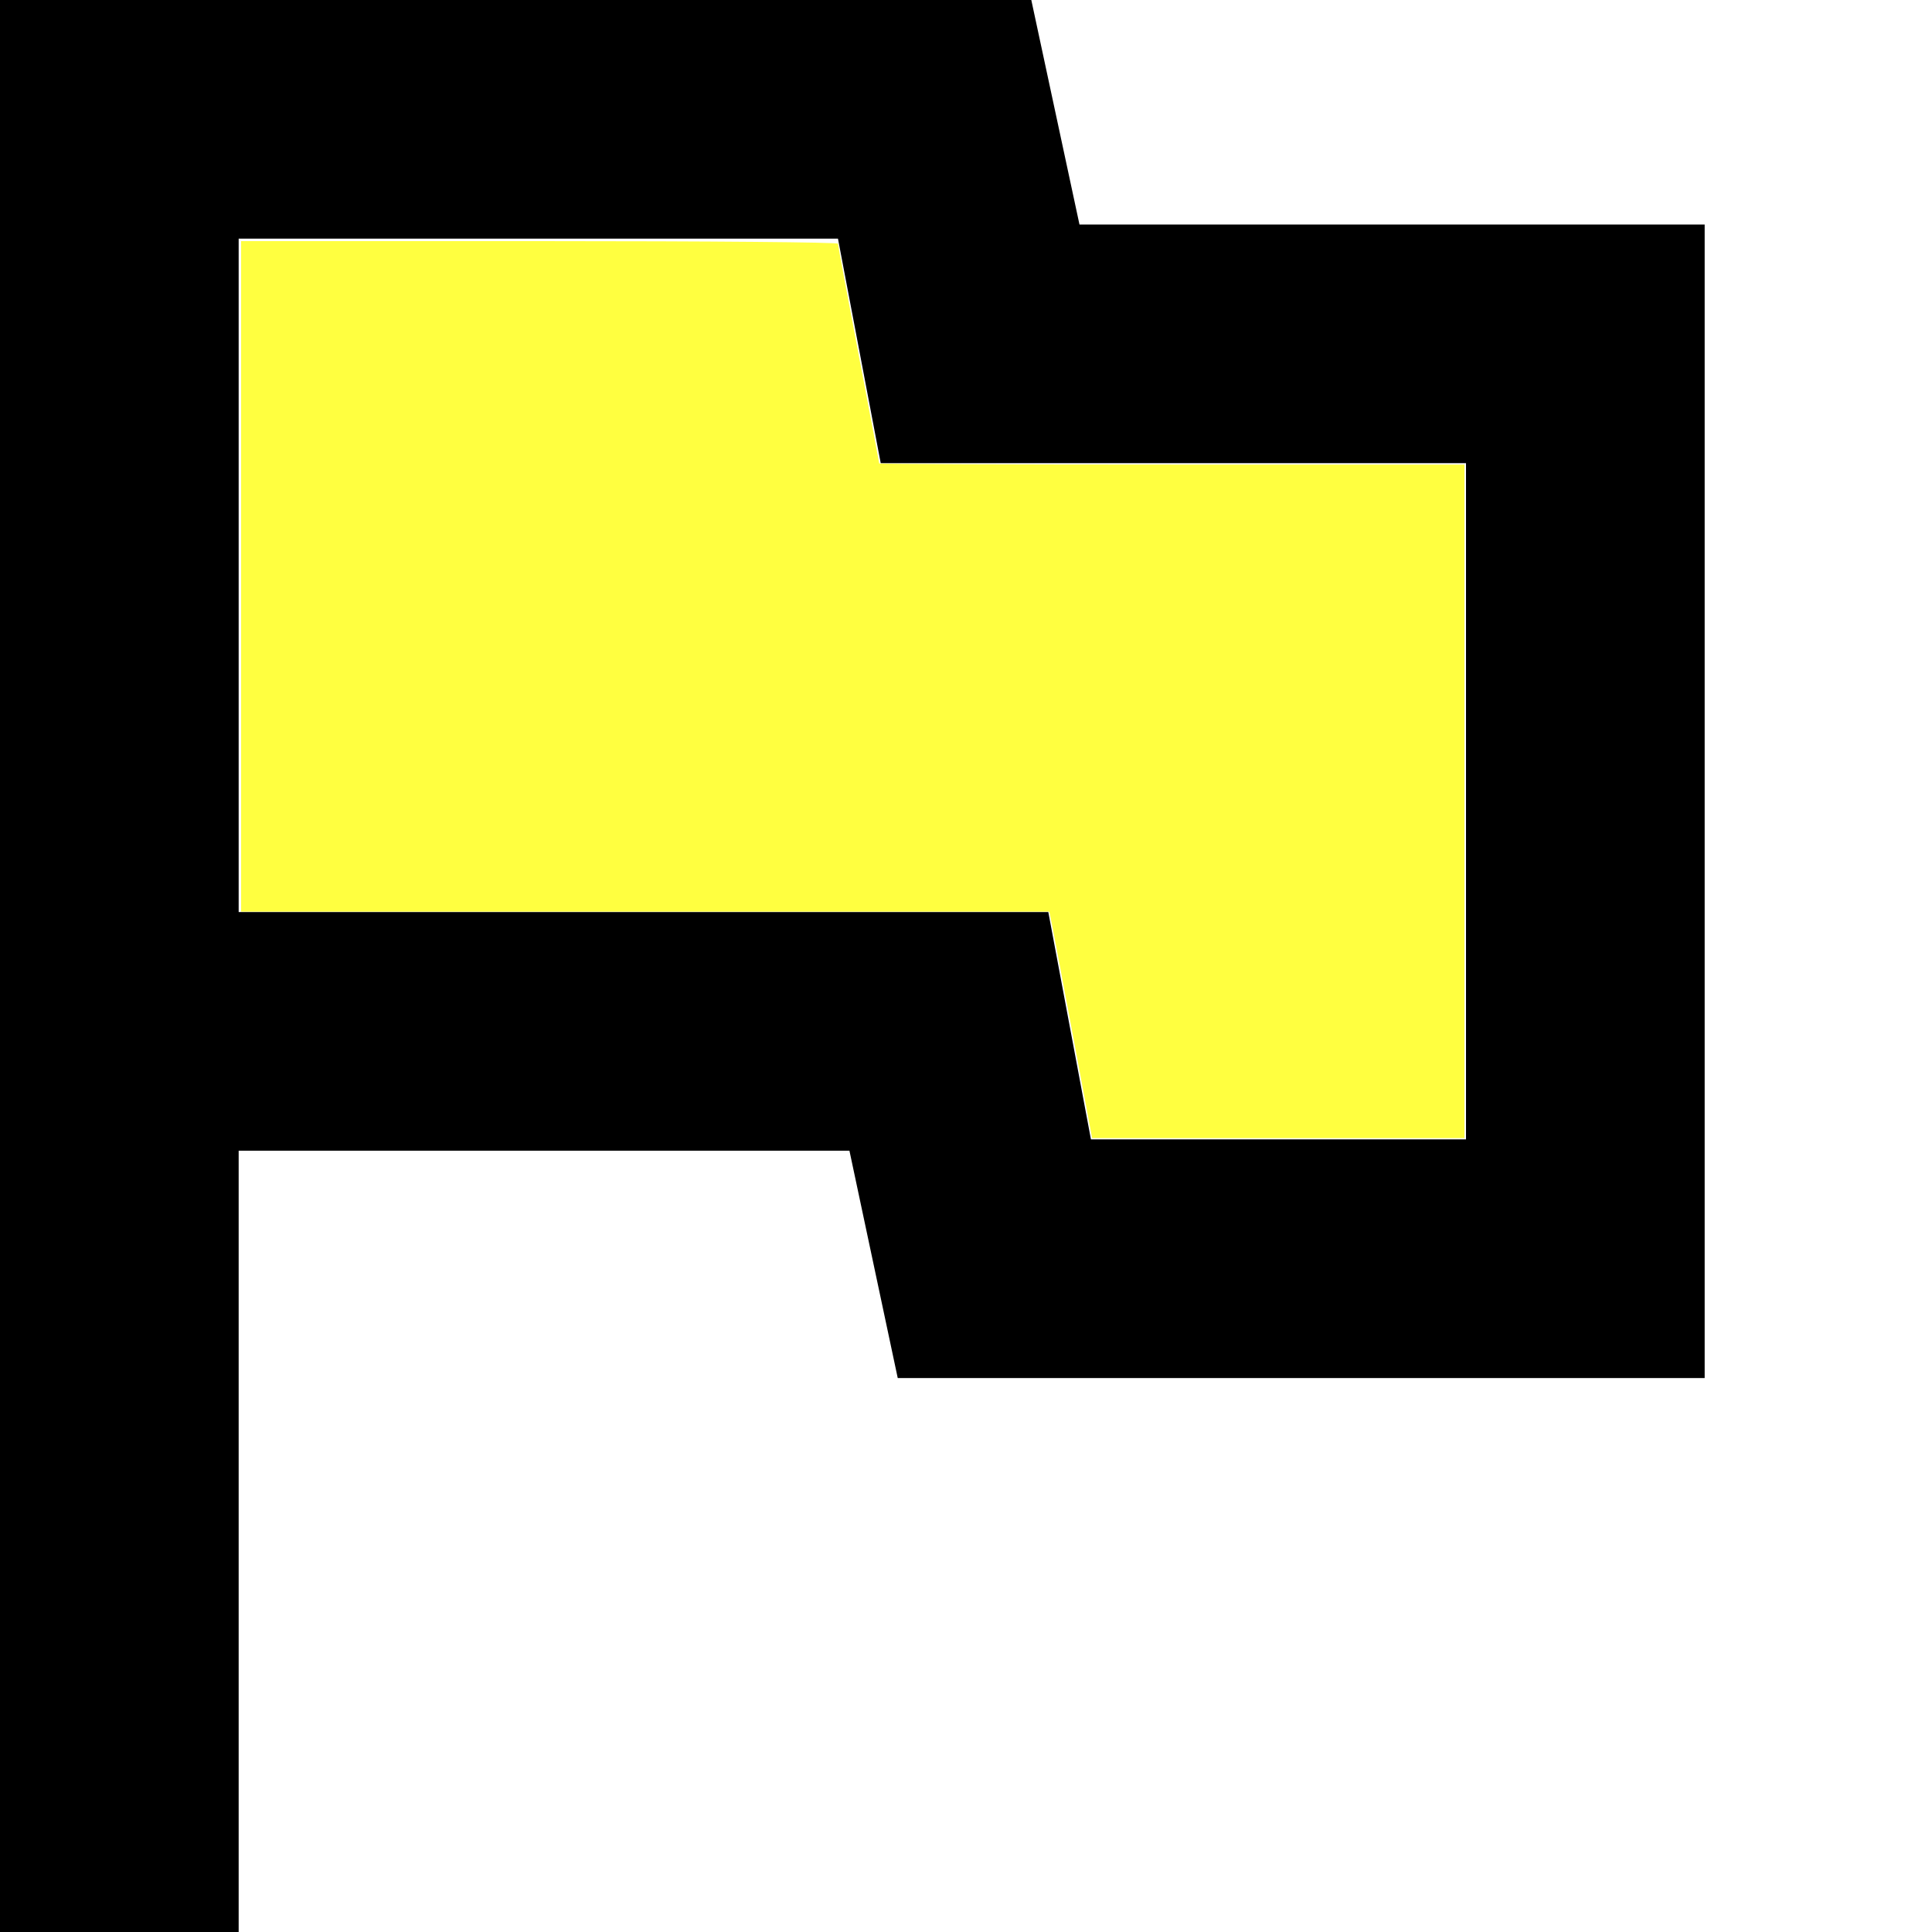
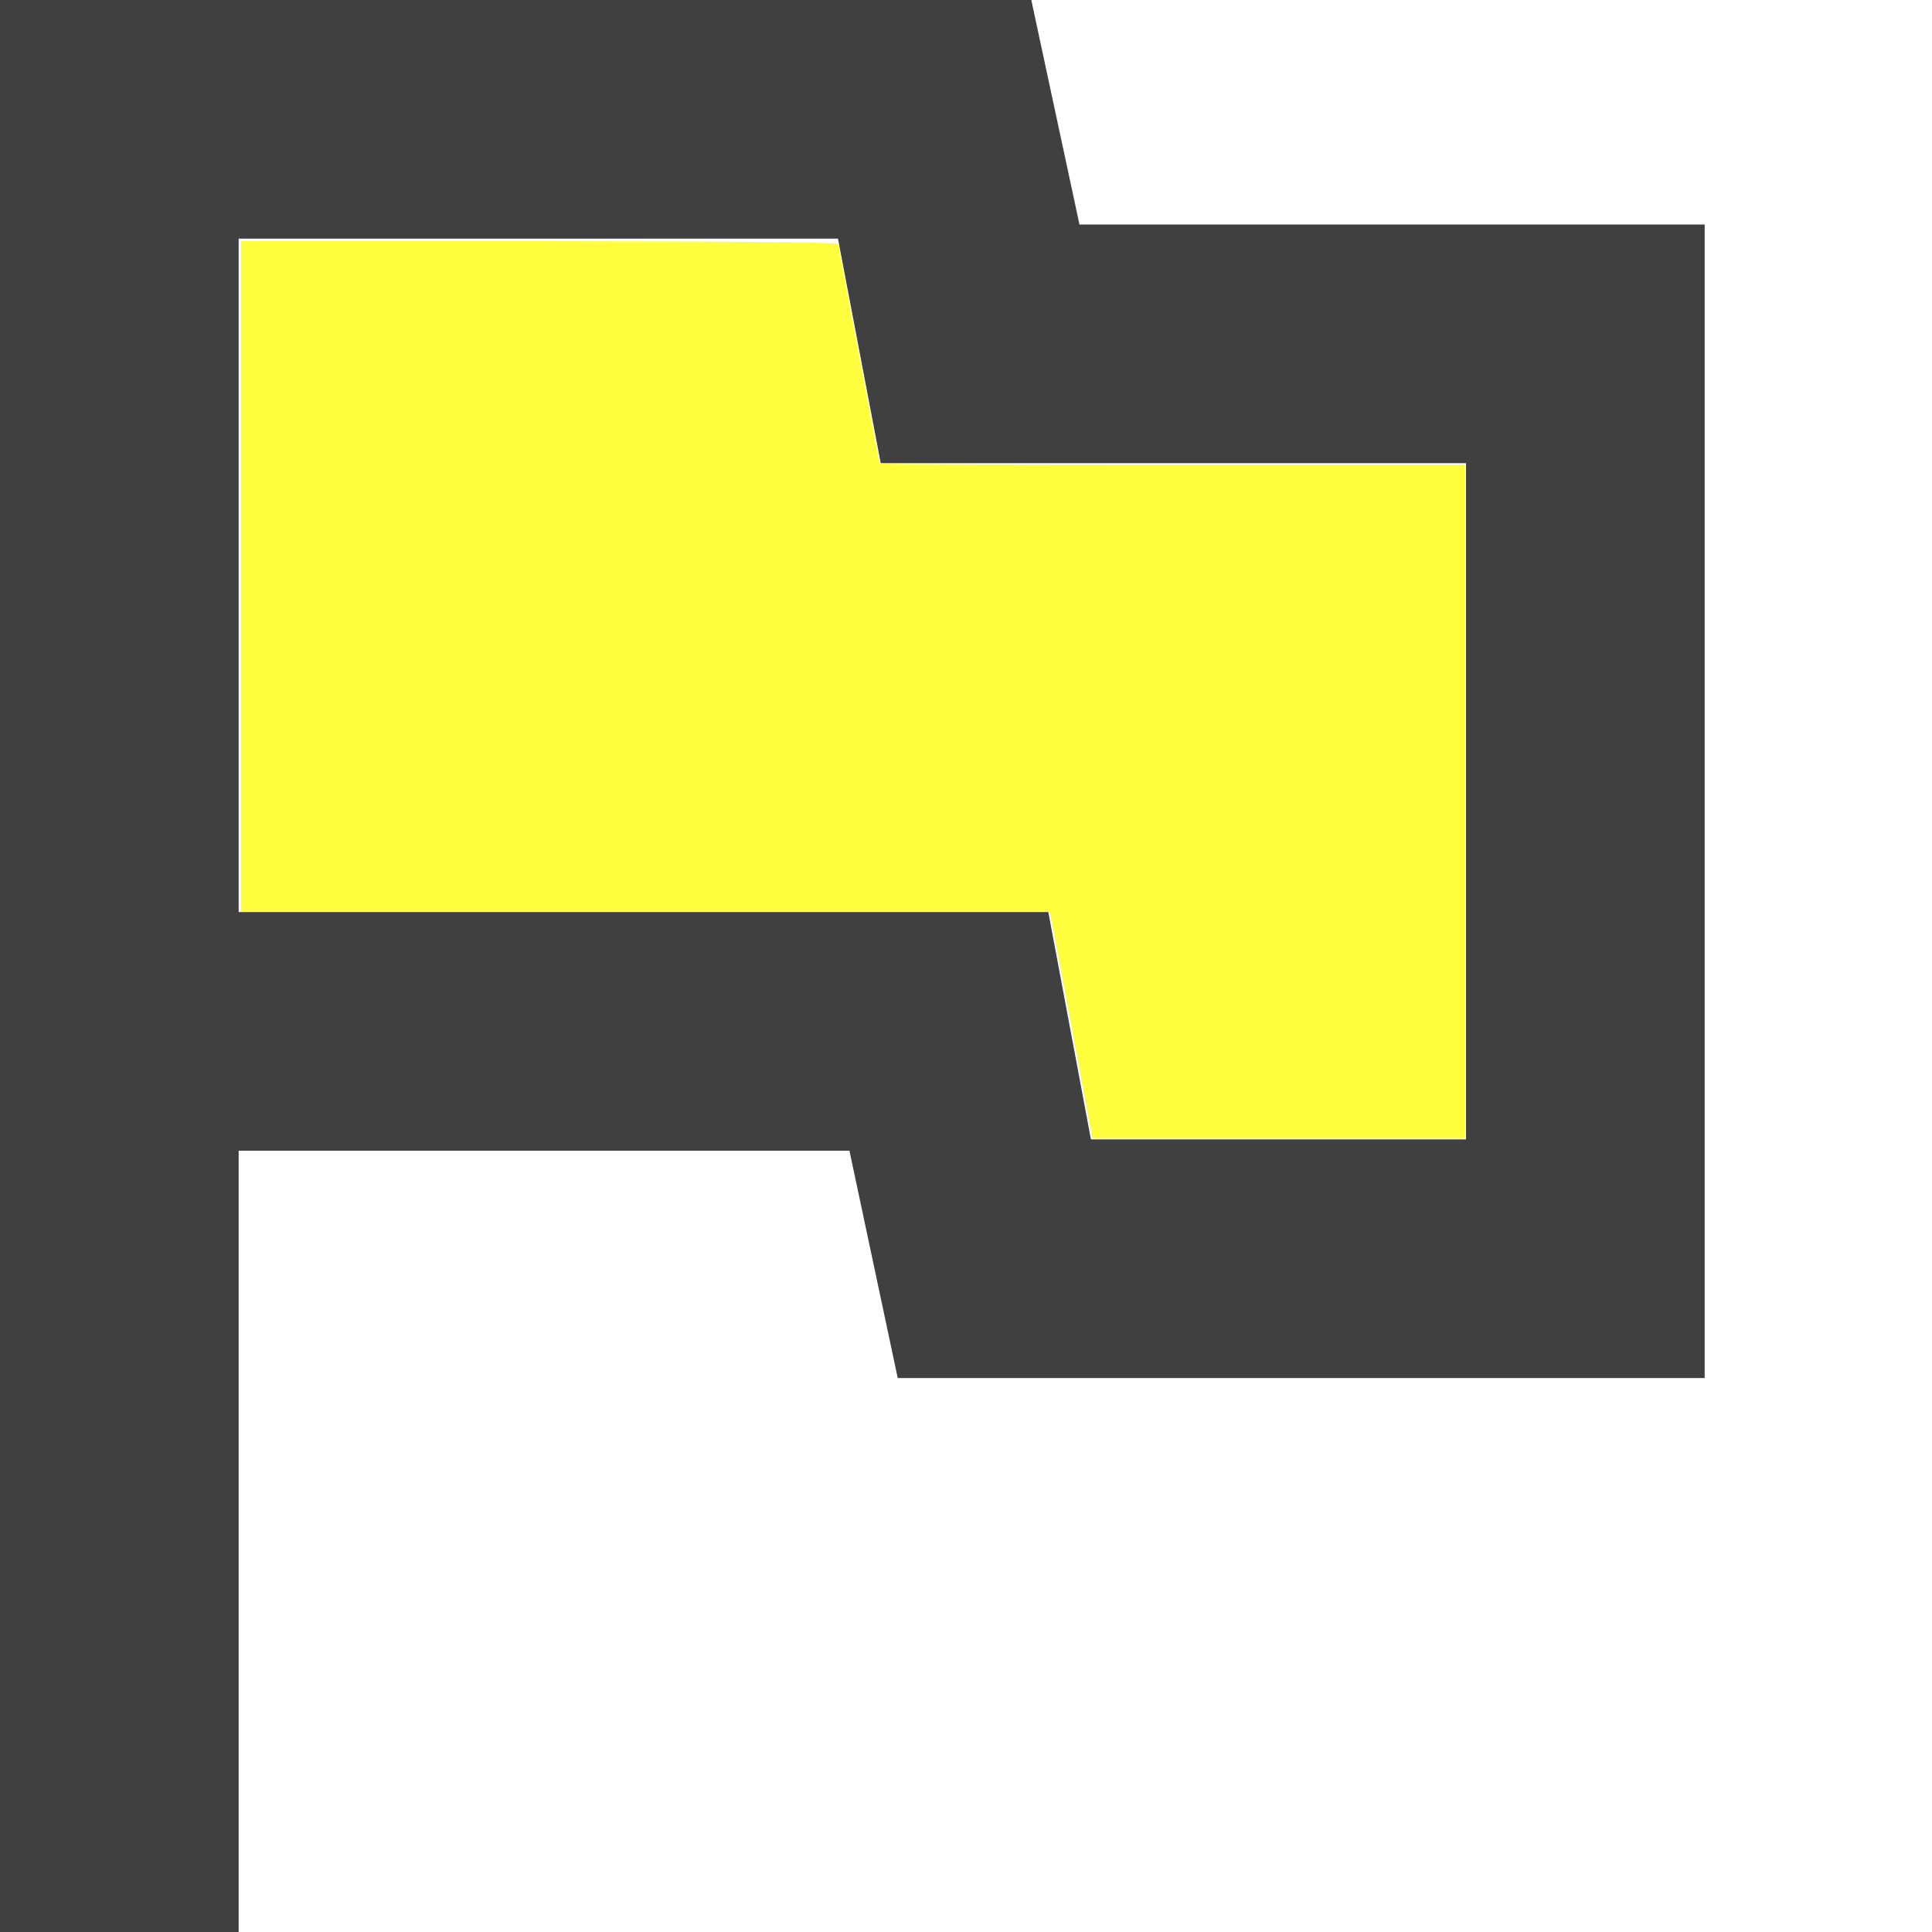
<svg xmlns="http://www.w3.org/2000/svg" height="15" width="15" version="1.1" id="svg4">
  <defs id="defs8" />
-   <path d="M 0,15 V 7.6e-7 H 8.007 L 8.381,1.743 H 13.235 V 10.699 H 6.97 L 6.595,8.934 H 1.853 V 15 Z M 6.617,5.338 Z M 8.47,8.846 h 2.912 V 3.596 H 6.838 L 6.506,1.853 H 1.853 v 5.228 h 6.286 z" id="path2" style="stroke-width:1" />
+   <path d="M 0,15 V 7.6e-7 H 8.007 L 8.381,1.743 H 13.235 V 10.699 H 6.97 L 6.595,8.934 H 1.853 V 15 Z M 6.617,5.338 Z M 8.47,8.846 h 2.912 V 3.596 H 6.838 L 6.506,1.853 H 1.853 v 5.228 h 6.286 z" id="path2" style="stroke-width:1;opacity:0.75" />
  <path style="fill:#ffff00;stroke:none;stroke-width:5;stroke-linejoin:round;stroke-dasharray:10, 5;fill-opacity:0.75" d="M 8.335,8.065 C 8.256,7.641 8.181,7.246 8.169,7.186 L 8.147,7.078 H 5.01 1.872 V 4.475 1.872 h 2.317 c 1.352,0 2.317,0.009 2.317,0.02 0,0.011 0.072,0.398 0.16,0.859 0.088,0.461 0.16,0.842 0.16,0.847 0,0.005 1.022,0.009 2.272,0.009 H 11.37 V 6.221 8.836 H 9.924 8.479 Z" id="path1996" />
</svg>
